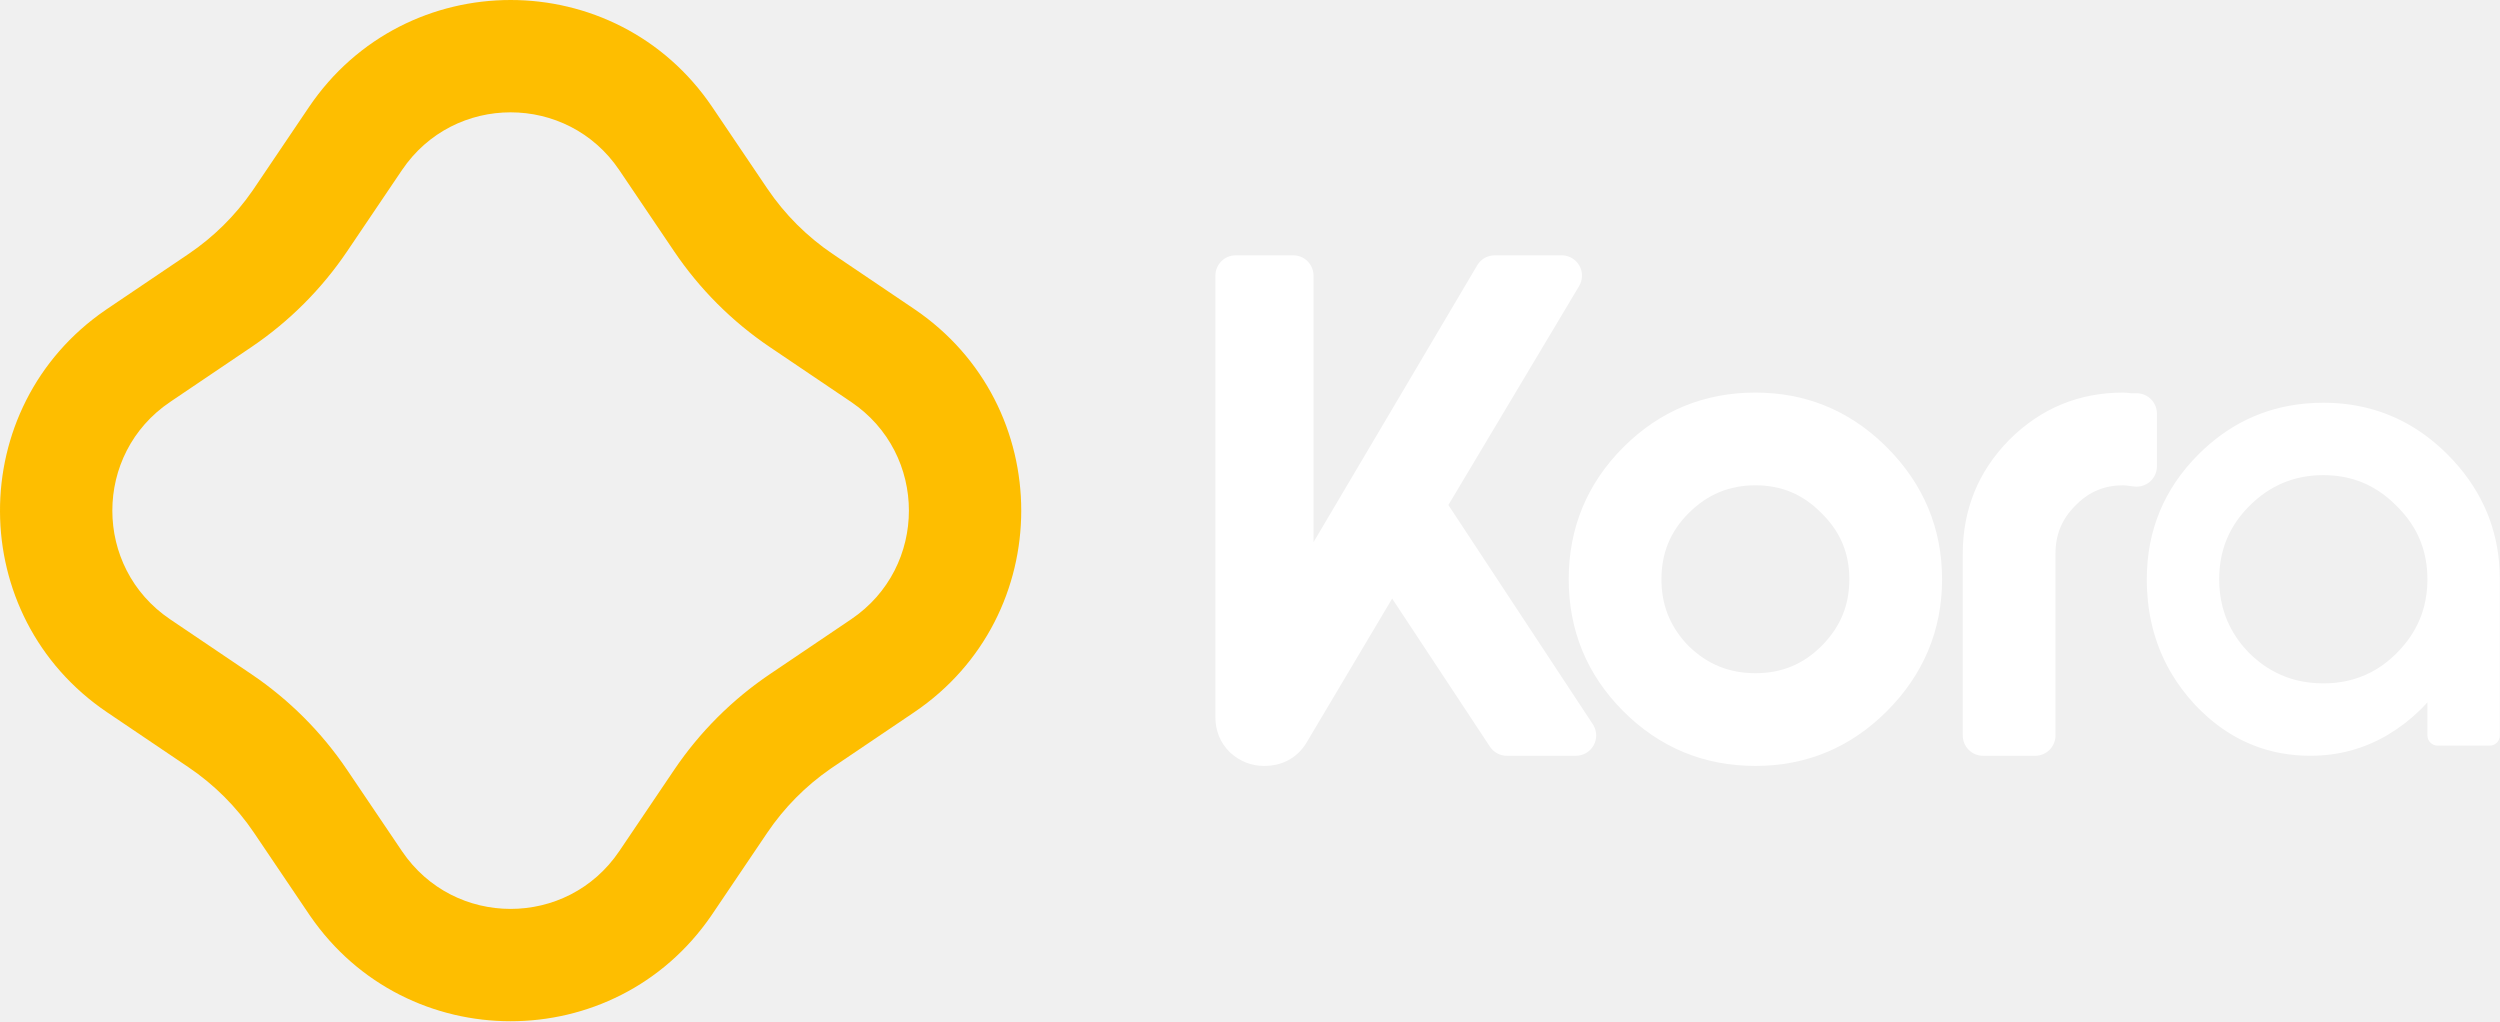
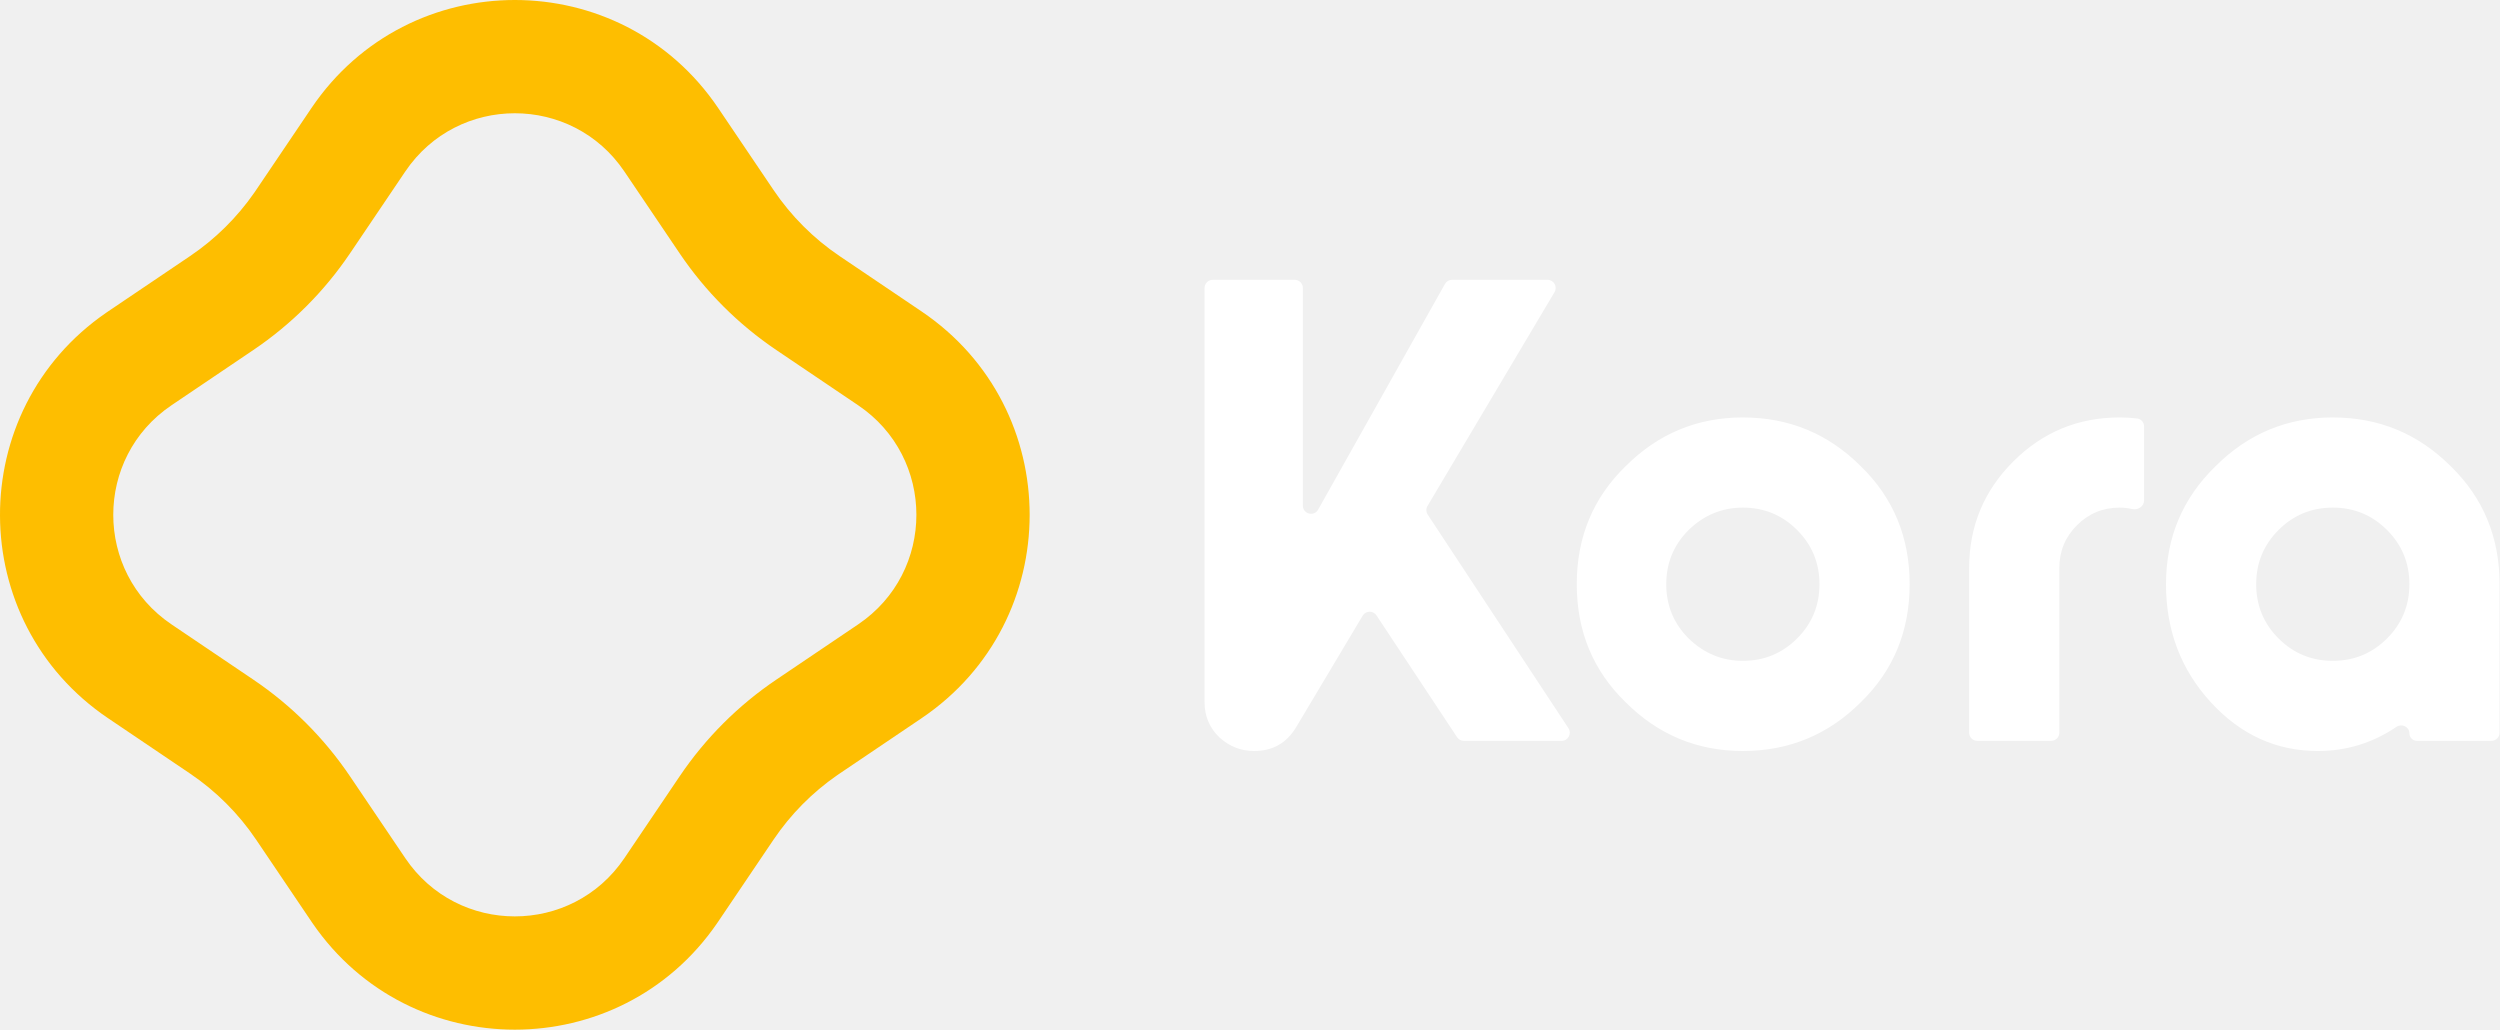
- <svg xmlns="http://www.w3.org/2000/svg" width="1224" height="500" viewBox="0 0 1224 500" fill="none">
-   <path fill-rule="evenodd" clip-rule="evenodd" d="M633.154 125C638.479 125 642.828 129.182 643.095 134.441L643.107 134.953V265.423L723.246 129.887L723.329 129.752L723.505 129.475L723.598 129.334C725.445 126.633 728.514 125 731.813 125H764.59C764.647 125 764.706 125.001 764.764 125.003L765.097 125.015L765.256 125.022C768.578 125.245 771.587 127.12 773.245 130.041C775.012 133.154 774.972 136.979 773.135 140.056L709.129 247.255L779.854 354.605L779.946 354.752L780.124 355.043L780.208 355.187C781.881 358.149 781.932 361.779 780.305 364.801C778.568 368.024 775.202 370.034 771.541 370.034H737.773C734.429 370.034 731.308 368.355 729.466 365.565L681.601 293.068L639.724 363.511C639.716 363.524 639.708 363.536 639.702 363.546C639.691 363.564 639.683 363.579 639.679 363.586C639.677 363.59 639.674 363.594 639.674 363.594C639.675 363.592 639.681 363.58 639.689 363.568L639.263 364.254C634.633 371.447 627.351 375 618.918 375C612.759 375 607.218 372.805 602.666 368.777C602.651 368.764 602.636 368.752 602.622 368.738L602.269 368.419C602.258 368.409 602.246 368.398 602.235 368.388C602.143 368.303 602.047 368.21 601.949 368.112C597.311 363.473 595.06 357.575 595.06 351.142V134.953C595.06 129.456 599.516 125 605.013 125H633.154Z" fill="white" />
-   <path fill-rule="evenodd" clip-rule="evenodd" d="M859.441 192.208C883.618 192.208 904.668 200.666 922.097 217.338L922.924 218.139L922.941 218.156L923.732 218.937L923.754 218.96C941.686 236.892 950.837 258.607 950.837 283.603C950.837 308.6 941.686 330.315 923.754 348.247C906.013 365.988 884.396 375 859.441 375C834.293 375 812.558 366.009 794.797 348.247C777.036 330.486 768.044 308.751 768.044 283.603C768.044 258.456 777.035 236.721 794.797 218.96C812.558 201.198 834.294 192.208 859.441 192.208ZM859.441 237.606C846.66 237.606 835.94 242.054 826.75 251.244C817.829 260.165 813.45 270.748 813.443 283.576L813.456 284.814L813.493 285.96C814 297.723 818.35 307.69 826.749 316.291C835.909 325.237 846.628 329.601 859.441 329.602C872.281 329.602 882.874 325.222 891.801 316.295L892.648 315.429C901.265 306.433 905.439 295.984 905.439 283.603C905.439 271.225 901.269 260.934 892.742 252.188L891.86 251.303C891.854 251.298 891.845 251.289 891.836 251.28C891.814 251.258 891.774 251.22 891.729 251.173C882.786 242.048 872.215 237.606 859.441 237.606Z" fill="white" />
-   <path fill-rule="evenodd" clip-rule="evenodd" d="M1039.45 192.208C1040.68 192.208 1042.09 192.361 1043.42 192.538H1046.08C1051.4 192.539 1055.75 196.72 1056.02 201.979L1056.03 202.491V228.315C1056.03 228.363 1056.03 228.411 1056.03 228.459L1056.02 228.728C1056.02 228.77 1056.02 228.812 1056.02 228.854C1055.87 231.54 1054.64 234.062 1052.6 235.834C1050.55 237.607 1047.88 238.465 1045.2 238.229C1045.16 238.226 1045.12 238.222 1045.09 238.218L1044.82 238.187C1044.77 238.182 1044.72 238.176 1044.67 238.169C1041.59 237.729 1040 237.606 1039.45 237.606C1030.53 237.606 1023.13 240.611 1016.74 246.893L1016.13 247.511C1016.09 247.547 1016.06 247.578 1016.05 247.591L1016.03 247.605L1016.03 247.602C1009.52 254.112 1006.37 261.73 1006.37 271.023V360.081C1006.37 360.125 1006.37 360.169 1006.37 360.213L1006.36 360.469C1006.36 360.509 1006.36 360.549 1006.36 360.588C1006.09 365.852 1001.74 370.034 996.416 370.034H970.923C965.427 370.034 960.97 365.578 960.97 360.081V271.023C960.97 249.446 968.608 230.713 983.692 215.377L983.75 215.319C999.074 199.995 1017.82 192.208 1039.45 192.208Z" fill="white" />
-   <path fill-rule="evenodd" clip-rule="evenodd" d="M1137.49 197.184C1138.03 197.184 1138.56 197.19 1139.09 197.199C1139.66 197.208 1140.22 197.221 1140.78 197.24C1140.89 197.244 1141 197.249 1141.12 197.253C1141.35 197.262 1141.59 197.27 1141.83 197.281C1142.04 197.29 1142.26 197.303 1142.47 197.314C1142.62 197.321 1142.77 197.328 1142.92 197.337C1143.11 197.348 1143.31 197.361 1143.5 197.373C1143.66 197.383 1143.82 197.392 1143.98 197.403C1144.15 197.414 1144.31 197.428 1144.48 197.44C1144.68 197.455 1144.88 197.469 1145.08 197.485C1145.19 197.494 1145.31 197.504 1145.42 197.514C1145.66 197.535 1145.91 197.555 1146.15 197.578C1146.27 197.588 1146.38 197.6 1146.49 197.611C1146.72 197.633 1146.95 197.655 1147.18 197.679C1147.76 197.739 1148.33 197.804 1148.89 197.874C1149.02 197.89 1149.15 197.905 1149.27 197.921C1149.52 197.953 1149.76 197.987 1150.01 198.02C1150.1 198.032 1150.19 198.044 1150.28 198.056C1150.47 198.083 1150.66 198.111 1150.85 198.139C1151.04 198.167 1151.22 198.194 1151.41 198.223C1151.52 198.24 1151.63 198.258 1151.74 198.276C1151.97 198.311 1152.2 198.346 1152.42 198.384C1152.55 198.406 1152.68 198.428 1152.82 198.451C1153.04 198.488 1153.26 198.526 1153.47 198.566C1153.63 198.594 1153.79 198.623 1153.94 198.652C1154.1 198.681 1154.26 198.709 1154.41 198.739C1154.64 198.782 1154.86 198.826 1155.09 198.871C1155.21 198.895 1155.33 198.918 1155.45 198.943C1155.64 198.981 1155.83 199.022 1156.02 199.062C1156.18 199.095 1156.33 199.127 1156.49 199.16C1156.64 199.193 1156.79 199.228 1156.94 199.261C1157.15 199.307 1157.35 199.353 1157.55 199.4C1157.68 199.429 1157.81 199.459 1157.94 199.49C1158.13 199.533 1158.31 199.577 1158.5 199.622C1158.66 199.662 1158.83 199.704 1158.99 199.746C1159.18 199.792 1159.37 199.839 1159.55 199.886C1159.69 199.921 1159.82 199.957 1159.95 199.991C1160.13 200.037 1160.3 200.082 1160.47 200.128C1160.65 200.176 1160.83 200.225 1161 200.273C1161.17 200.321 1161.35 200.368 1161.52 200.417C1161.67 200.461 1161.83 200.507 1161.98 200.552C1162.16 200.602 1162.33 200.653 1162.5 200.704C1162.63 200.743 1162.77 200.784 1162.9 200.823C1163.1 200.885 1163.3 200.948 1163.51 201.011C1163.66 201.059 1163.81 201.107 1163.97 201.156C1164.11 201.2 1164.25 201.244 1164.38 201.289C1164.59 201.356 1164.8 201.425 1165 201.493C1165.13 201.536 1165.26 201.577 1165.38 201.62C1165.55 201.678 1165.72 201.737 1165.89 201.795C1166.07 201.855 1166.24 201.916 1166.41 201.977C1166.53 202.021 1166.66 202.063 1166.78 202.107C1167 202.189 1167.23 202.271 1167.46 202.354C1167.54 202.384 1167.62 202.415 1167.7 202.446C1167.9 202.521 1168.1 202.597 1168.3 202.674C1168.49 202.747 1168.69 202.821 1168.88 202.896C1168.96 202.93 1169.05 202.964 1169.14 202.999C1169.35 203.085 1169.57 203.172 1169.79 203.259C1169.91 203.31 1170.04 203.361 1170.16 203.413C1170.34 203.486 1170.52 203.559 1170.69 203.633C1170.84 203.697 1170.99 203.76 1171.14 203.824C1171.29 203.887 1171.44 203.95 1171.58 204.014C1171.76 204.09 1171.93 204.166 1172.11 204.243C1172.24 204.301 1172.37 204.361 1172.5 204.42C1172.69 204.504 1172.88 204.589 1173.06 204.675C1173.2 204.737 1173.33 204.799 1173.47 204.861C1173.61 204.929 1173.76 204.997 1173.9 205.065C1174.07 205.143 1174.23 205.221 1174.39 205.299C1174.59 205.393 1174.78 205.489 1174.98 205.584C1175.06 205.626 1175.15 205.667 1175.23 205.709C1175.41 205.797 1175.59 205.888 1175.77 205.978C1175.94 206.063 1176.11 206.149 1176.28 206.235C1176.32 206.259 1176.37 206.283 1176.41 206.306L1176.97 206.598C1177.01 206.619 1177.05 206.64 1177.09 206.661C1177.29 206.765 1177.49 206.871 1177.68 206.977C1177.79 207.036 1177.9 207.094 1178.01 207.153C1178.22 207.267 1178.42 207.382 1178.63 207.497C1178.71 207.543 1178.8 207.588 1178.88 207.634C1179.06 207.735 1179.24 207.837 1179.42 207.939C1179.58 208.03 1179.73 208.12 1179.89 208.212C1179.99 208.27 1180.09 208.33 1180.19 208.388C1180.38 208.496 1180.56 208.603 1180.74 208.712C1180.89 208.802 1181.05 208.894 1181.2 208.985C1181.34 209.069 1181.48 209.153 1181.61 209.238C1181.74 209.317 1181.87 209.397 1182 209.476C1182.16 209.576 1182.32 209.677 1182.48 209.778C1182.63 209.871 1182.78 209.965 1182.92 210.058C1183.09 210.162 1183.25 210.266 1183.41 210.371C1183.51 210.435 1183.61 210.5 1183.71 210.565C1183.88 210.674 1184.04 210.783 1184.21 210.894C1184.41 211.024 1184.6 211.156 1184.8 211.288C1184.89 211.349 1184.98 211.411 1185.07 211.473C1185.28 211.614 1185.48 211.757 1185.69 211.9C1185.76 211.95 1185.83 211.999 1185.9 212.049C1186.08 212.174 1186.26 212.3 1186.44 212.427C1186.57 212.523 1186.71 212.618 1186.84 212.715C1186.94 212.783 1187.03 212.852 1187.13 212.921C1187.32 213.058 1187.5 213.196 1187.69 213.335C1187.81 213.419 1187.92 213.504 1188.03 213.589C1188.19 213.704 1188.35 213.82 1188.5 213.936C1188.69 214.08 1188.88 214.225 1189.07 214.371C1189.16 214.441 1189.25 214.51 1189.34 214.58C1189.52 214.721 1189.71 214.865 1189.89 215.008C1189.99 215.087 1190.09 215.166 1190.19 215.246C1190.89 215.8 1191.58 216.368 1192.27 216.948C1193.23 217.758 1194.18 218.591 1195.12 219.451C1195.92 220.181 1196.71 220.93 1197.49 221.697L1198.28 222.478C1206.03 230.227 1212.03 238.688 1216.28 247.837C1216.76 248.883 1217.22 249.938 1217.66 251.001C1217.78 251.3 1217.91 251.599 1218.03 251.899C1218.16 252.243 1218.3 252.588 1218.43 252.933C1218.66 253.526 1218.88 254.121 1219.09 254.719C1219.19 255.012 1219.3 255.306 1219.4 255.601C1219.57 256.095 1219.73 256.591 1219.89 257.089C1220.3 258.361 1220.68 259.646 1221.02 260.943C1221.25 261.791 1221.46 262.645 1221.66 263.504C1222.02 265.016 1222.33 266.543 1222.59 268.087C1222.63 268.27 1222.66 268.454 1222.69 268.638C1222.84 269.554 1222.98 270.475 1223.11 271.402C1223.25 272.436 1223.37 273.476 1223.47 274.523C1223.76 277.496 1223.91 280.523 1223.91 283.604V360.081C1223.91 360.893 1223.71 361.66 1223.37 362.337C1223.36 362.361 1223.34 362.384 1223.33 362.407C1223.27 362.523 1223.2 362.637 1223.13 362.747C1223.12 362.772 1223.1 362.798 1223.08 362.823C1223.07 362.839 1223.06 362.855 1223.05 362.871C1223.02 362.921 1222.98 362.97 1222.95 363.018C1222.92 363.058 1222.89 363.098 1222.86 363.137C1222.85 363.152 1222.84 363.168 1222.82 363.183C1222.79 363.228 1222.75 363.271 1222.71 363.315C1222.7 363.332 1222.68 363.349 1222.67 363.365C1222.64 363.404 1222.6 363.442 1222.57 363.479C1222.54 363.502 1222.52 363.525 1222.5 363.547C1222.47 363.575 1222.45 363.603 1222.42 363.631C1222.39 363.661 1222.36 363.691 1222.32 363.72C1222.29 363.751 1222.26 363.781 1222.22 363.811C1222.2 363.827 1222.19 363.843 1222.17 363.859C1222.12 363.899 1222.08 363.939 1222.03 363.977C1222.02 363.984 1222.01 363.99 1222 363.997C1221.96 364.032 1221.91 364.067 1221.86 364.1C1221.83 364.125 1221.8 364.15 1221.76 364.174C1221.74 364.189 1221.72 364.203 1221.7 364.218C1221.65 364.249 1221.6 364.279 1221.56 364.308C1221.53 364.325 1221.5 364.341 1221.48 364.357C1221.45 364.374 1221.42 364.391 1221.39 364.407C1221.34 364.433 1221.3 364.46 1221.25 364.484C1221.23 364.493 1221.22 364.5 1221.2 364.508C1221.15 364.534 1221.1 364.559 1221.05 364.583C1221.01 364.605 1220.96 364.626 1220.91 364.646C1220.9 364.653 1220.88 364.66 1220.87 364.667C1220.81 364.692 1220.75 364.715 1220.69 364.738C1220.66 364.745 1220.65 364.754 1220.62 364.761C1220.58 364.778 1220.53 364.794 1220.48 364.81C1220.45 364.819 1220.42 364.83 1220.39 364.839C1220.36 364.85 1220.32 364.859 1220.28 364.87C1220.16 364.904 1220.04 364.935 1219.91 364.96C1219.88 364.967 1219.85 364.972 1219.81 364.978C1219.77 364.986 1219.73 364.994 1219.68 365C1219.44 365.037 1219.19 365.056 1218.94 365.057C1218.94 365.057 1218.93 365.058 1218.93 365.058H1193.44C1190.69 365.057 1188.46 362.829 1188.46 360.081V343.876C1187.73 344.694 1186.97 345.495 1186.21 346.282C1185.76 346.736 1185.32 347.183 1184.86 347.627C1180.17 352.222 1174.95 356.255 1169.18 359.714C1169.18 359.719 1169.17 359.724 1169.16 359.729C1157.56 366.593 1144.87 370.024 1131.2 370.024C1126.42 370.024 1121.79 369.627 1117.31 368.837C1117.3 368.835 1117.29 368.833 1117.28 368.831C1117.01 368.783 1116.74 368.733 1116.47 368.682C1116.41 368.671 1116.35 368.66 1116.29 368.648C1116.04 368.6 1115.79 368.551 1115.54 368.501C1115.47 368.488 1115.4 368.474 1115.34 368.46C1114.77 368.345 1114.2 368.222 1113.64 368.093C1113.56 368.074 1113.48 368.055 1113.39 368.036C1113.2 367.99 1113 367.944 1112.81 367.897C1112.69 367.868 1112.57 367.84 1112.45 367.811C1112.24 367.757 1112.02 367.702 1111.8 367.646C1111.7 367.621 1111.61 367.597 1111.51 367.572C1111.31 367.52 1111.11 367.466 1110.91 367.412C1110.8 367.382 1110.69 367.353 1110.58 367.323C1110.36 367.264 1110.15 367.203 1109.93 367.142C1109.83 367.113 1109.73 367.085 1109.63 367.056C1109.45 367.003 1109.27 366.95 1109.09 366.896C1108.94 366.852 1108.8 366.809 1108.66 366.765C1108.5 366.718 1108.34 366.67 1108.19 366.622C1108.05 366.577 1107.9 366.533 1107.76 366.487C1107.58 366.429 1107.4 366.369 1107.21 366.309C1107.09 366.267 1106.96 366.226 1106.84 366.184C1106.67 366.129 1106.5 366.072 1106.34 366.015C1106.2 365.968 1106.06 365.921 1105.93 365.873C1105.74 365.809 1105.56 365.744 1105.37 365.678C1105.26 365.637 1105.15 365.596 1105.03 365.554C1104.86 365.493 1104.7 365.431 1104.53 365.369C1104.38 365.313 1104.23 365.256 1104.08 365.199C1103.91 365.134 1103.73 365.067 1103.56 365C1103.45 364.958 1103.34 364.914 1103.23 364.871C1103.05 364.798 1102.86 364.725 1102.68 364.65C1102.57 364.604 1102.45 364.557 1102.34 364.51C1102.15 364.433 1101.96 364.354 1101.77 364.275C1101.66 364.23 1101.56 364.185 1101.45 364.14C1101.27 364.063 1101.09 363.985 1100.91 363.906C1100.77 363.847 1100.64 363.787 1100.5 363.727C1100.36 363.666 1100.23 363.605 1100.09 363.543C1099.92 363.469 1099.76 363.395 1099.6 363.32C1099.44 363.25 1099.29 363.179 1099.14 363.108C1099.02 363.051 1098.9 362.993 1098.77 362.935C1098.61 362.855 1098.44 362.776 1098.27 362.695C1098.16 362.637 1098.04 362.58 1097.92 362.522C1097.75 362.44 1097.59 362.358 1097.42 362.275C1097.27 362.2 1097.12 362.125 1096.98 362.049C1096.85 361.984 1096.72 361.919 1096.59 361.853C1096.41 361.759 1096.23 361.665 1096.05 361.569C1095.95 361.516 1095.85 361.463 1095.75 361.41C1095.59 361.328 1095.44 361.245 1095.29 361.162C1095.12 361.069 1094.95 360.976 1094.78 360.882C1094.68 360.831 1094.59 360.779 1094.5 360.727C1094.34 360.636 1094.17 360.545 1094.01 360.452C1093.86 360.366 1093.71 360.279 1093.56 360.192C1093.41 360.108 1093.27 360.025 1093.12 359.94C1092.99 359.861 1092.85 359.781 1092.72 359.701C1092.58 359.619 1092.44 359.537 1092.31 359.454C1092.15 359.362 1092 359.268 1091.85 359.174C1091.73 359.101 1091.61 359.029 1091.49 358.955C1091.34 358.862 1091.19 358.769 1091.04 358.675C1090.91 358.588 1090.77 358.5 1090.63 358.412C1090.49 358.323 1090.35 358.233 1090.22 358.143C1090.09 358.059 1089.96 357.976 1089.83 357.891C1089.66 357.78 1089.49 357.668 1089.32 357.555C1089.22 357.484 1089.11 357.414 1089.01 357.343C1088.87 357.251 1088.73 357.158 1088.6 357.065C1088.45 356.962 1088.3 356.858 1088.15 356.754C1087.96 356.624 1087.78 356.494 1087.59 356.362C1087.53 356.317 1087.46 356.273 1087.4 356.228C1087.26 356.128 1087.12 356.027 1086.98 355.926C1086.82 355.805 1086.65 355.685 1086.48 355.563C1086.35 355.464 1086.22 355.364 1086.08 355.264C1085.98 355.19 1085.88 355.117 1085.78 355.042C1085.61 354.914 1085.44 354.784 1085.27 354.654C1085.16 354.569 1085.05 354.483 1084.94 354.397C1084.81 354.298 1084.68 354.199 1084.55 354.099C1084.42 353.994 1084.28 353.887 1084.15 353.781C1083.95 353.624 1083.76 353.467 1083.56 353.308C1083.5 353.262 1083.45 353.216 1083.39 353.17C1083.24 353.048 1083.09 352.926 1082.94 352.803C1082.81 352.7 1082.69 352.598 1082.57 352.495C1082.37 352.331 1082.18 352.166 1081.98 352.001C1081.92 351.954 1081.87 351.906 1081.81 351.859C1081.61 351.685 1081.4 351.509 1081.2 351.332C1081.15 351.284 1081.09 351.236 1081.03 351.187C1080.83 351.009 1080.63 350.828 1080.42 350.647C1080.36 350.594 1080.3 350.542 1080.25 350.489C1079.32 349.662 1078.41 348.808 1077.51 347.929C1077.12 347.556 1076.74 347.179 1076.36 346.797C1075.9 346.332 1075.44 345.862 1074.99 345.384L1074.25 344.6L1074.23 344.573C1070.01 339.975 1066.38 335.111 1063.31 329.988C1063.04 329.537 1062.77 329.084 1062.51 328.628C1055.73 316.784 1051.96 303.581 1051.21 289.087C1051.21 289.074 1051.21 289.06 1051.21 289.047C1051.11 287.252 1051.07 285.437 1051.07 283.603C1051.07 259.774 1059.54 239.305 1076.36 222.478C1090.82 208.018 1107.97 199.732 1127.64 197.687C1128.35 197.613 1129.07 197.546 1129.79 197.489C1132.32 197.286 1134.88 197.184 1137.49 197.184ZM1137.49 232.63C1123.37 232.63 1111.39 237.613 1101.28 247.726C1091.41 257.597 1086.51 269.459 1086.51 283.604C1086.51 288.144 1087.02 292.462 1088.03 296.567C1088.1 296.851 1088.17 297.134 1088.25 297.415C1088.55 298.546 1088.89 299.66 1089.27 300.758C1089.38 301.08 1089.49 301.401 1089.61 301.72C1089.86 302.411 1090.13 303.095 1090.42 303.773C1090.5 303.96 1090.58 304.147 1090.66 304.334C1091.14 305.417 1091.65 306.483 1092.21 307.534C1092.29 307.683 1092.37 307.832 1092.45 307.981C1093.07 309.13 1093.74 310.261 1094.47 311.371C1094.64 311.633 1094.81 311.893 1094.99 312.153C1095.04 312.232 1095.09 312.312 1095.15 312.392C1095.44 312.817 1095.74 313.239 1096.05 313.659C1096.24 313.918 1096.43 314.175 1096.62 314.432C1096.88 314.769 1097.14 315.102 1097.41 315.436C1097.81 315.934 1098.21 316.43 1098.63 316.92C1099.47 317.901 1100.35 318.865 1101.28 319.812C1102.87 321.374 1104.52 322.811 1106.21 324.124C1106.6 324.429 1107 324.725 1107.39 325.016C1107.51 325.1 1107.62 325.184 1107.74 325.267C1108.06 325.496 1108.38 325.721 1108.7 325.941C1109.01 326.153 1109.32 326.36 1109.63 326.564C1109.83 326.699 1110.04 326.832 1110.25 326.963C1111.76 327.918 1113.3 328.782 1114.88 329.557C1115.41 329.817 1115.94 330.067 1116.48 330.306C1117.81 330.897 1119.16 331.426 1120.53 331.893C1120.91 332.023 1121.3 332.147 1121.68 332.267C1122.26 332.448 1122.85 332.62 1123.44 332.78C1123.57 332.814 1123.69 332.848 1123.82 332.881C1124.11 332.958 1124.41 333.032 1124.7 333.104C1128.75 334.087 1133.01 334.577 1137.49 334.577C1139.26 334.577 1140.99 334.502 1142.69 334.349C1143.11 334.31 1143.53 334.267 1143.95 334.219C1145.64 334.027 1147.29 333.757 1148.91 333.41C1153.13 332.504 1157.11 331.071 1160.87 329.108C1161.59 328.733 1162.3 328.339 1163 327.926C1163.17 327.822 1163.35 327.718 1163.52 327.612C1163.87 327.4 1164.22 327.184 1164.56 326.963C1164.9 326.742 1165.25 326.516 1165.59 326.285C1165.93 326.054 1166.26 325.818 1166.6 325.578C1168.95 323.894 1171.21 321.973 1173.37 319.814C1175.42 317.759 1177.26 315.628 1178.9 313.417C1179.27 312.907 1179.64 312.393 1179.99 311.875C1180.23 311.529 1180.46 311.181 1180.69 310.832C1180.87 310.551 1181.04 310.269 1181.22 309.986C1182.9 307.272 1184.29 304.445 1185.38 301.502C1185.47 301.254 1185.56 301.006 1185.65 300.757C1186.1 299.47 1186.5 298.161 1186.85 296.829C1186.87 296.742 1186.89 296.654 1186.91 296.567C1186.98 296.29 1187.05 296.012 1187.11 295.733C1187.24 295.193 1187.36 294.65 1187.47 294.103C1187.69 292.947 1187.88 291.775 1188.03 290.587C1188.06 290.36 1188.09 290.132 1188.11 289.904C1188.19 289.277 1188.25 288.645 1188.3 288.009C1188.41 286.564 1188.46 285.096 1188.46 283.603C1188.46 282.569 1188.44 281.548 1188.38 280.538C1188.06 274.53 1186.8 268.948 1184.57 263.767C1184.41 263.388 1184.24 263.011 1184.07 262.636C1183.81 262.07 1183.54 261.51 1183.25 260.954C1183.04 260.544 1182.83 260.136 1182.6 259.731C1182.53 259.607 1182.46 259.483 1182.39 259.359C1182.2 259.018 1182.01 258.68 1181.81 258.343C1181.41 257.682 1181 257.028 1180.57 256.381C1180.47 256.218 1180.36 256.056 1180.25 255.894C1180.05 255.603 1179.85 255.312 1179.64 255.024C1179.49 254.815 1179.34 254.607 1179.19 254.399C1178.97 254.095 1178.74 253.791 1178.51 253.49C1178.21 253.103 1177.9 252.719 1177.59 252.338C1177.15 251.792 1176.69 251.251 1176.21 250.716C1175.33 249.712 1174.39 248.727 1173.4 247.761C1173.38 247.737 1173.35 247.713 1173.33 247.69C1172.25 246.587 1171.15 245.545 1170.02 244.565C1169.7 244.285 1169.37 244.01 1169.05 243.739C1165.95 241.172 1162.67 239.052 1159.21 237.378C1158.84 237.202 1158.48 237.03 1158.11 236.864C1157.37 236.531 1156.63 236.218 1155.87 235.925C1155.68 235.851 1155.5 235.779 1155.31 235.708C1153.41 234.999 1151.47 234.413 1149.47 233.95C1149.11 233.867 1148.75 233.788 1148.39 233.712C1148.31 233.695 1148.22 233.679 1148.14 233.662C1147.57 233.547 1147 233.442 1146.43 233.346C1143.55 232.868 1140.58 232.63 1137.49 232.63Z" fill="white" />
-   <path d="M151.228 52.488C198.481 -17.496 301.519 -17.496 348.771 52.488L375.638 92.279C384.179 104.929 395.071 115.821 407.721 124.362L447.512 151.228C517.496 198.481 517.496 301.519 447.512 348.771L407.721 375.638L406.54 376.445C394.392 384.861 383.912 395.466 375.638 407.721L348.771 447.512L348.215 448.328C300.901 517.223 199.099 517.223 151.785 448.328L151.228 447.512L124.362 407.721C115.821 395.071 104.929 384.179 92.279 375.638L52.488 348.771C-17.223 301.704 -17.495 199.285 51.672 151.785L52.488 151.228L92.279 124.362C104.534 116.088 115.139 105.608 123.554 93.46L124.362 92.279L151.228 52.488ZM303.188 83.266C277.743 45.579 222.257 45.579 196.811 83.266L169.945 123.057C157.463 141.544 141.544 157.462 123.056 169.944L83.265 196.811C45.579 222.257 45.579 277.743 83.265 303.188L123.056 330.055V330.056C141.544 342.538 157.462 358.456 169.944 376.943L196.811 416.734C222.257 454.421 277.743 454.421 303.188 416.734L330.055 376.943C342.537 358.455 358.455 342.537 376.943 330.055L416.734 303.188C454.421 277.743 454.421 222.257 416.734 196.811L376.943 169.945C358.455 157.463 342.538 141.544 330.055 123.057H330.055L303.188 83.266Z" fill="#FEBE00" />
+ <svg xmlns="http://www.w3.org/2000/svg" width="1214" height="500" fill="none" viewBox="0 0 1214 500">
+   <path fill="#febe00" d="M151.228 52.488c47.253-69.984 150.291-69.984 197.543 0l26.867 39.791a119.2 119.2 0 0 0 32.083 32.083l39.791 26.866c69.984 47.253 69.984 150.291 0 197.543l-39.791 26.867-1.181.807a119.2 119.2 0 0 0-30.902 31.276l-26.867 39.791-.556.816c-47.314 68.895-149.116 68.895-196.43 0l-.557-.816-26.866-39.791a119.2 119.2 0 0 0-32.083-32.083l-39.79-26.867c-69.712-47.067-69.984-149.486-.817-196.986l.816-.557 39.791-26.866a119.2 119.2 0 0 0 31.275-30.902l.808-1.18zm151.96 30.778c-25.445-37.687-80.931-37.687-106.377 0l-26.866 39.791a174.2 174.2 0 0 1-46.889 46.887l-39.79 26.867c-37.687 25.446-37.687 80.932 0 106.377l39.79 26.867v.001a174.2 174.2 0 0 1 46.888 46.887l26.867 39.791c25.446 37.687 80.932 37.687 106.377 0l26.867-39.791a174.2 174.2 0 0 1 46.888-46.888l39.791-26.867c37.687-25.445 37.687-80.931 0-106.377l-39.791-26.866a174.2 174.2 0 0 1-46.888-46.888z" />
+   <path fill="#fff" d="M761.637 353.613c1.734 2.632-.154 6.137-3.306 6.137h-47.479a3.96 3.96 0 0 1-3.301-1.774l-39.137-59.148c-1.61-2.432-5.207-2.348-6.702.156l-32.329 54.182q-6.913 11.522-20.412 11.522-9.546 0-16.79-6.584-7.243-6.914-7.243-17.12V139.84a3.96 3.96 0 0 1 3.959-3.959h39.819a3.96 3.96 0 0 1 3.959 3.959v105.69c0 4.075 5.414 5.492 7.411 1.94l61.578-109.57a3.96 3.96 0 0 1 3.451-2.019h46.365c3.07 0 4.971 3.342 3.404 5.981l-61.683 103.823a3.96 3.96 0 0 0 .097 4.2zm141.981-127.197q23.703 23.046 23.703 57.284 0 34.24-23.703 57.284-23.705 23.704-57.285 23.704-33.25 0-56.955-23.704-23.703-23.045-23.703-57.284t23.703-57.284q23.704-23.704 56.955-23.704 33.58 0 57.285 23.704m-57.285 94.486q15.474 0 26.338-10.864t10.864-26.338q0-15.473-10.864-26.337t-26.338-10.864q-15.144 0-26.337 10.864-10.864 10.864-10.864 26.337 0 15.474 10.864 26.338 11.193 10.864 26.337 10.864m182.977-118.19c2.84 0 5.69.171 8.53.512 1.92.231 3.32 1.894 3.32 3.83v35.986c0 2.865-2.97 4.791-5.77 4.153a27 27 0 0 0-6.08-.694c-8.12 0-15.04 2.853-20.74 8.559-5.71 5.707-8.56 12.62-8.56 20.741v79.992a3.96 3.96 0 0 1-3.962 3.959H960.18a3.96 3.96 0 0 1-3.959-3.959v-79.992q0-30.288 21.399-51.687c14.266-14.267 31.5-21.4 51.69-21.4m160.77 23.704c15.81 15.364 23.71 34.458 23.71 57.284v72.091a3.96 3.96 0 0 1-3.96 3.959h-36.15a3.68 3.68 0 0 1-3.68-3.675c0-3.117-3.68-4.873-6.26-3.126-11.55 7.826-24.28 11.739-38.18 11.739q-30.285 0-52.02-23.704c-14.48-15.802-21.73-34.897-21.73-57.284 0-22.606 8.01-41.701 24.04-57.284 15.8-15.802 34.78-23.704 56.95-23.704 22.39 0 41.48 7.902 57.28 23.704m-83.62 83.622c7.25 7.243 16.02 10.864 26.34 10.864q15.48 0 26.34-10.864T1170 283.7q0-15.473-10.86-26.337t-26.34-10.864c-10.32 0-19.09 3.621-26.34 10.864q-10.86 10.864-10.86 26.337 0 15.474 10.86 26.338" />
</svg>
